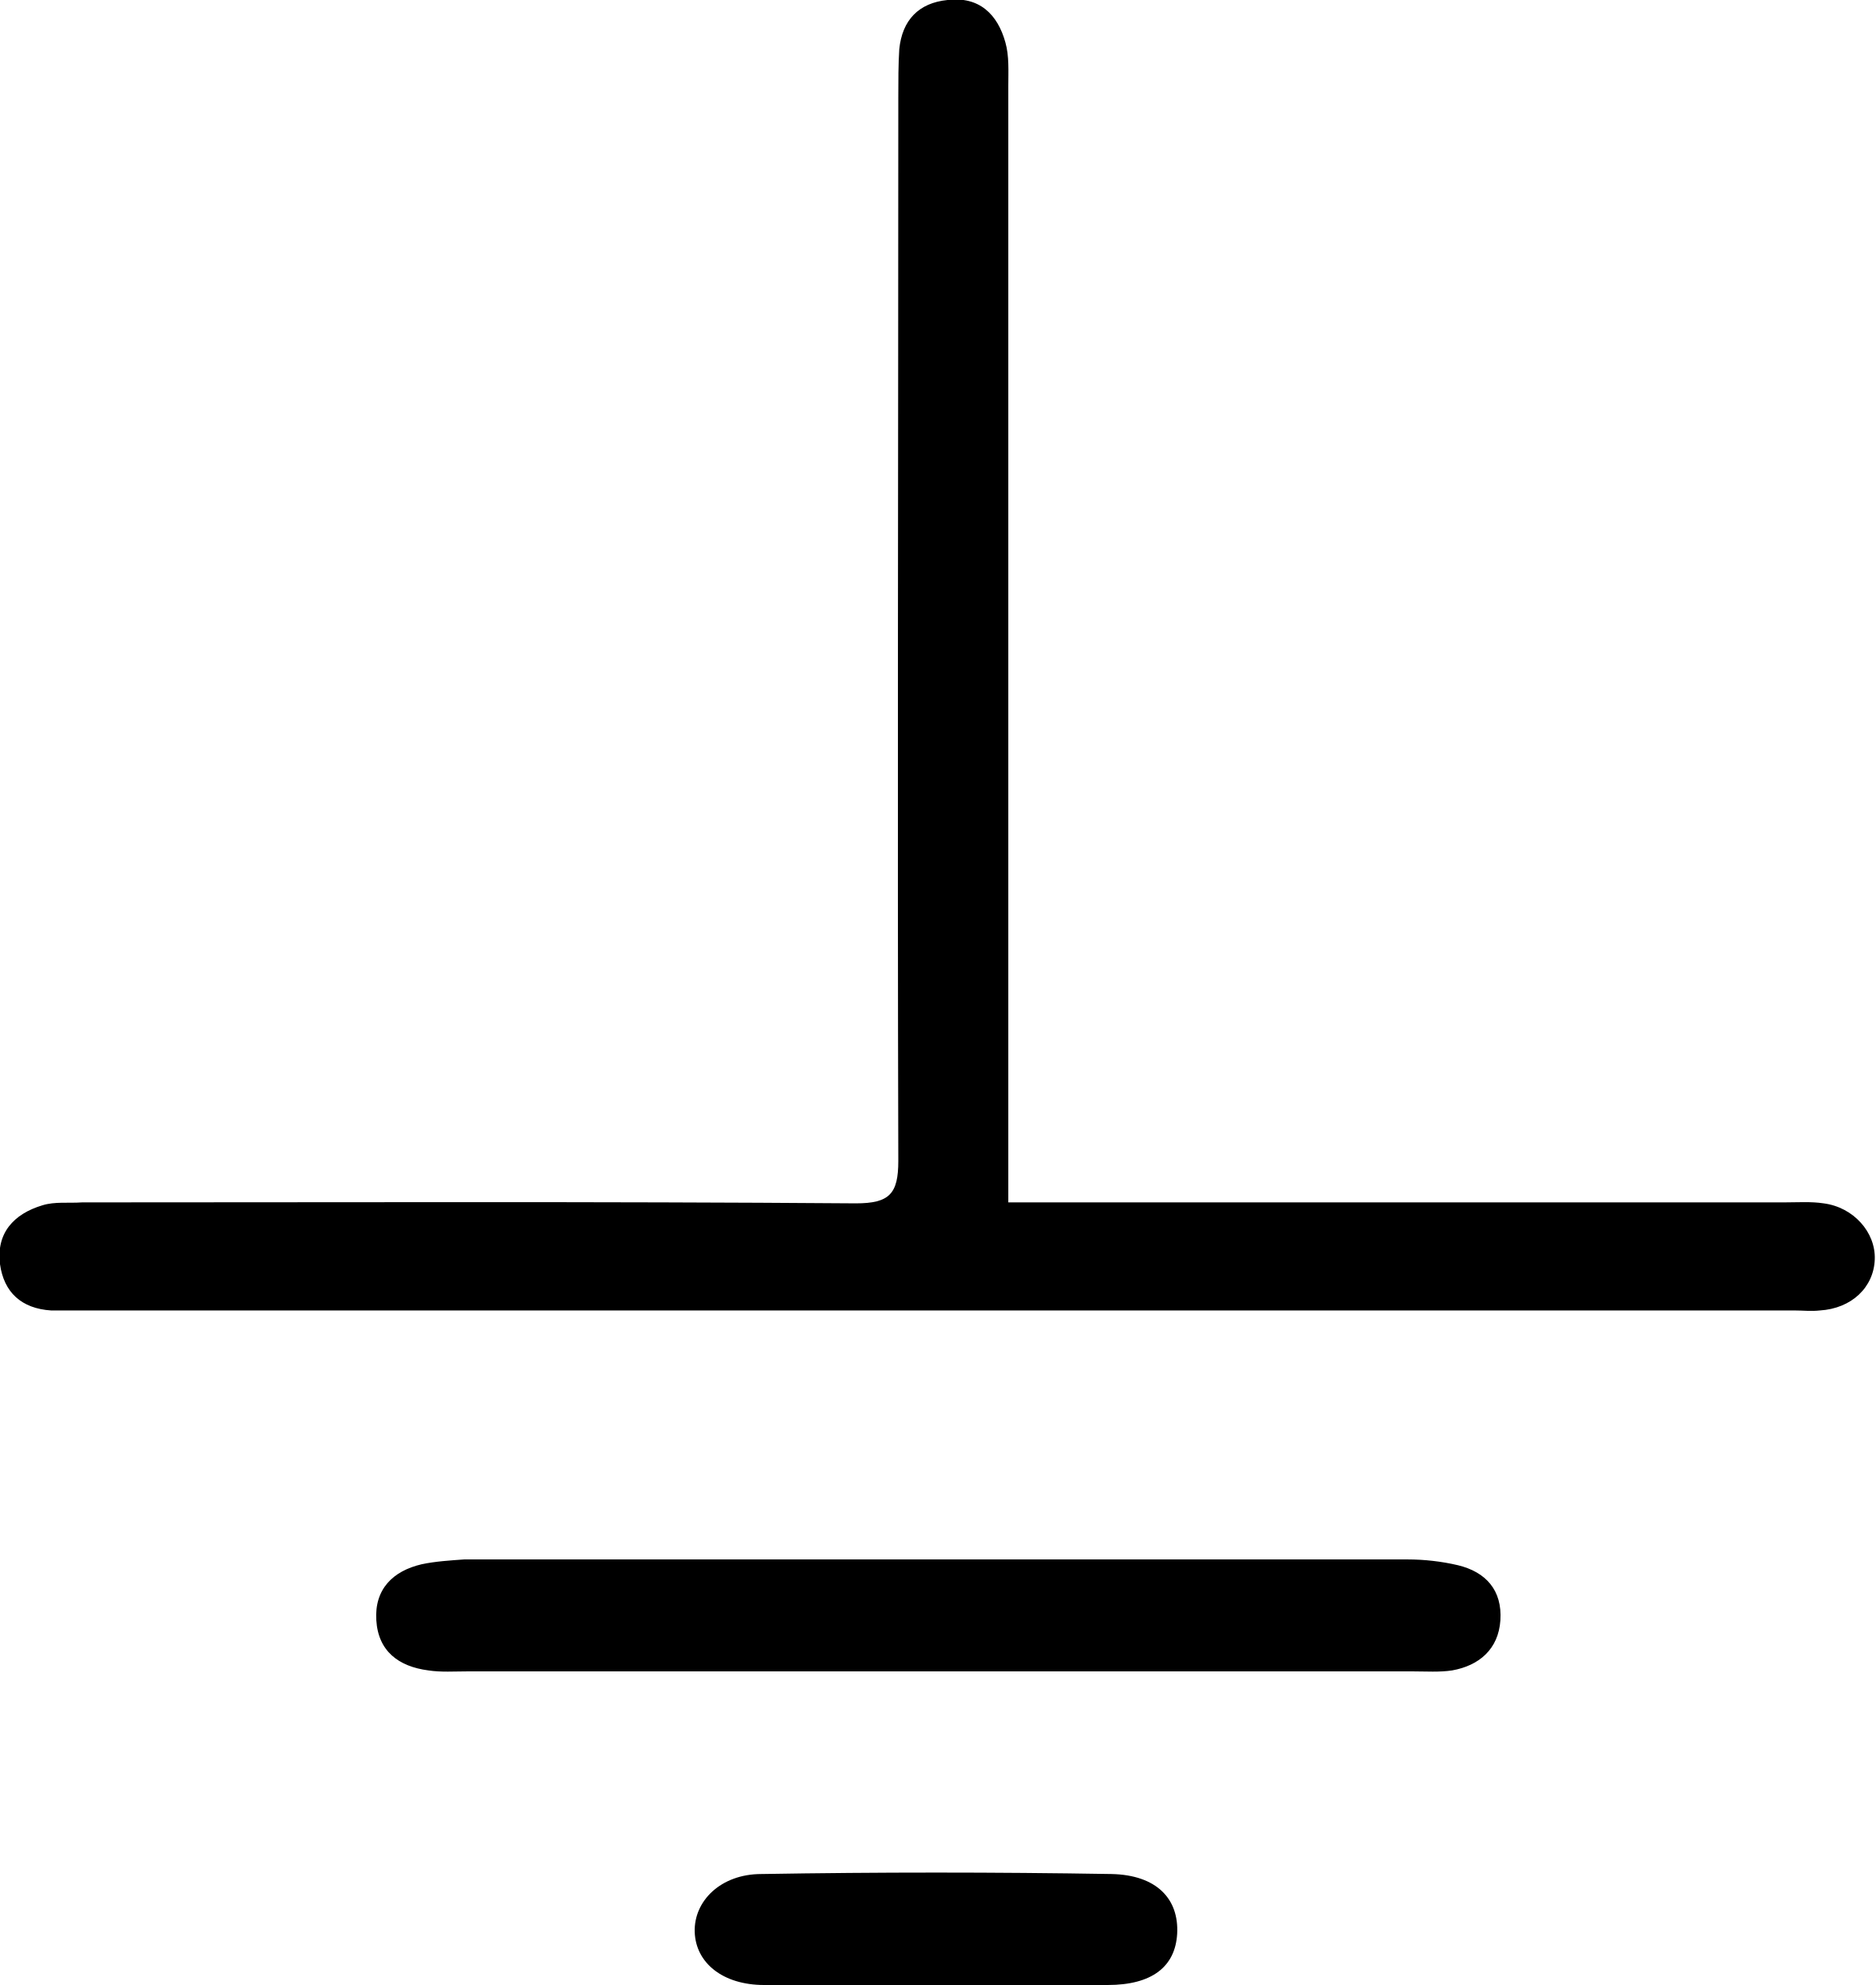
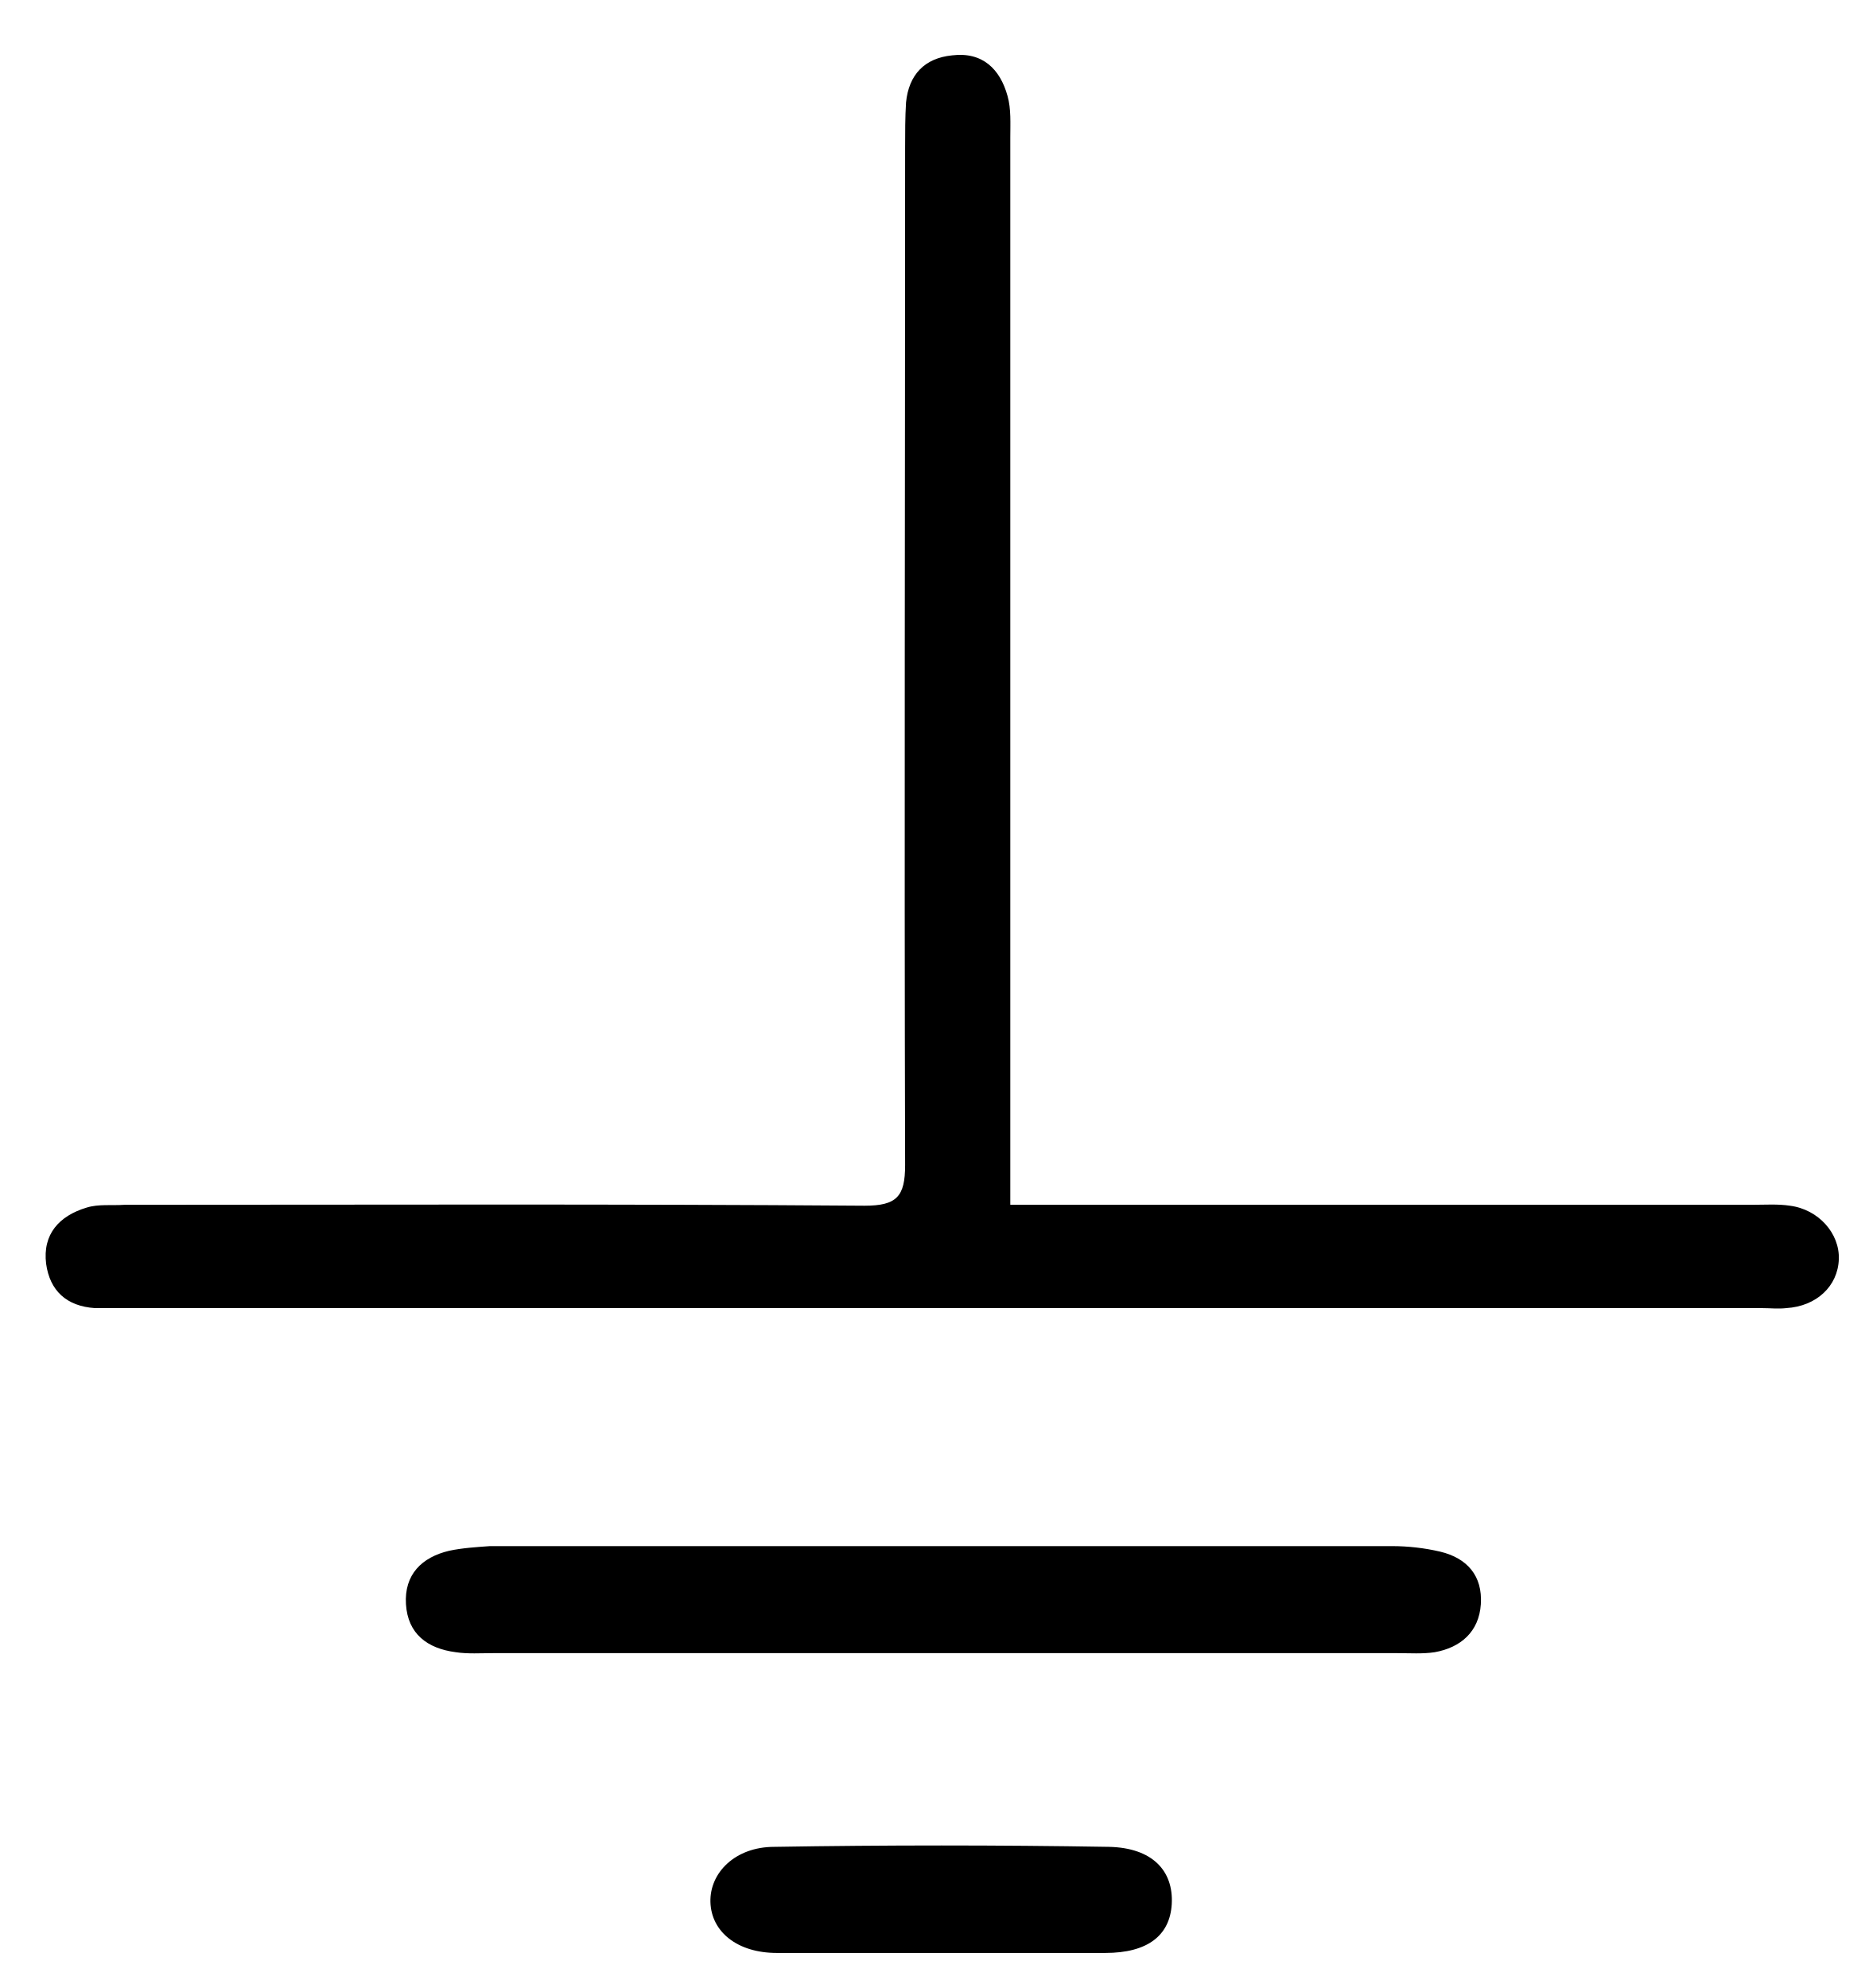
- <svg xmlns="http://www.w3.org/2000/svg" version="1.1" id="Layer_1" x="0px" y="0px" viewBox="0 0 194.4 205.7" style="enable-background:new 0 0 194.4 205.7;" xml:space="preserve">
+ <svg xmlns="http://www.w3.org/2000/svg" version="1.1" id="Layer_1" x="0px" y="0px" viewBox="0 0 202.5 215.5" style="enable-background:new 0 0 202.5 215.5;" xml:space="preserve">
  <g>
-     <path d="M104.5,124.6c1.8,0,3.2,0,4.7,0c25.2,0,50.5,0,75.7,0c1.4,0,2.8-0.1,4.1,0.1c3.1,0.4,5.4,3,5.3,5.8   c-0.1,2.9-2.4,5.1-5.7,5.3c-0.9,0.1-1.7,0-2.6,0c-59.4,0-118.7,0-178.1,0c-0.9,0-1.8,0-2.6,0c-3.1-0.2-4.9-1.9-5.3-4.8   c-0.4-3.2,1.4-5.2,4.4-6.1c1.3-0.4,2.7-0.2,4.1-0.3c26.7,0,53.5-0.1,80.2,0.1c3.5,0,4.4-1,4.4-4.4C93,83.5,93.1,46.7,93.1,10   c0-1.6,0-3.3,0.1-4.9c0.3-3,2-4.8,5-5.1c3.3-0.4,5.2,1.5,6,4.4c0.4,1.4,0.3,3,0.3,4.5c0,37,0,74,0,111   C104.5,121.3,104.5,122.6,104.5,124.6z" />
-     <path d="M97.2,173.2c-16.2,0-32.5,0-48.7,0c-1.4,0-2.8,0.1-4.1-0.1c-3.1-0.4-5.2-2-5.4-5.2c-0.2-3.2,1.7-5.1,4.7-5.8   c1.4-0.3,3-0.4,4.4-0.5c32.6,0,65.2,0,97.8,0c1.7,0,3.5,0.2,5.2,0.6c2.9,0.7,4.6,2.6,4.4,5.7c-0.2,3-2.2,4.7-5,5.2   c-1.3,0.2-2.7,0.1-4.1,0.1C129.9,173.2,113.6,173.2,97.2,173.2z" />
-     <path d="M97.2,205.7c-6,0-12,0-18,0c-4.3,0-7.1-2.3-7.2-5.5c-0.1-3.2,2.7-6,6.9-6c12.1-0.2,24.2-0.2,36.3,0c4.7,0.1,7,2.6,6.8,6.2   c-0.2,3.4-2.6,5.3-7.2,5.3C108.9,205.7,103.1,205.7,97.2,205.7z" />
+     <path d="M109.5,130.6c1.8,0,3.2,0,4.7,0c25.2,0,50.5,0,75.7,0c1.4,0,2.8-0.1,4.1,0.1c3.1,0.4,5.4,3,5.3,5.8   c-0.1,2.9-2.4,5.1-5.7,5.3c-0.9,0.1-1.7,0-2.6,0c-59.4,0-118.7,0-178.1,0c-0.9,0-1.8,0-2.6,0c-3.1-0.2-4.9-1.9-5.3-4.8   c-0.4-3.2,1.4-5.2,4.4-6.1c1.3-0.4,2.7-0.2,4.1-0.3c26.7,0,53.5-0.1,80.2,0.1c3.5,0,4.4-1,4.4-4.4c-0.1-36.8,0-73.6,0-110.3   c0-1.6,0-3.3,0.1-4.9c0.3-3,2-4.8,5-5.1c3.3-0.4,5.2,1.5,6,4.4c0.4,1.4,0.3,3,0.3,4.5c0,37,0,74,0,111   C109.5,127.3,109.5,128.6,109.5,130.6z" />
+     <path d="M102.2,179.2c-16.2,0-32.5,0-48.7,0c-1.4,0-2.8,0.1-4.1-0.1c-3.1-0.4-5.2-2-5.4-5.2s1.7-5.1,4.7-5.8c1.4-0.3,3-0.4,4.4-0.5   c32.6,0,65.2,0,97.8,0c1.7,0,3.5,0.2,5.2,0.6c2.9,0.7,4.6,2.6,4.4,5.7c-0.2,3-2.2,4.7-5,5.2c-1.3,0.2-2.7,0.1-4.1,0.1   C134.9,179.2,118.6,179.2,102.2,179.2z" />
+     <path d="M102.2,211.7c-6,0-12,0-18,0c-4.3,0-7.1-2.3-7.2-5.5s2.7-6,6.9-6c12.1-0.2,24.2-0.2,36.3,0c4.7,0.1,7,2.6,6.8,6.2   c-0.2,3.4-2.6,5.3-7.2,5.3C113.9,211.7,108.1,211.7,102.2,211.7z" />
  </g>
</svg>
